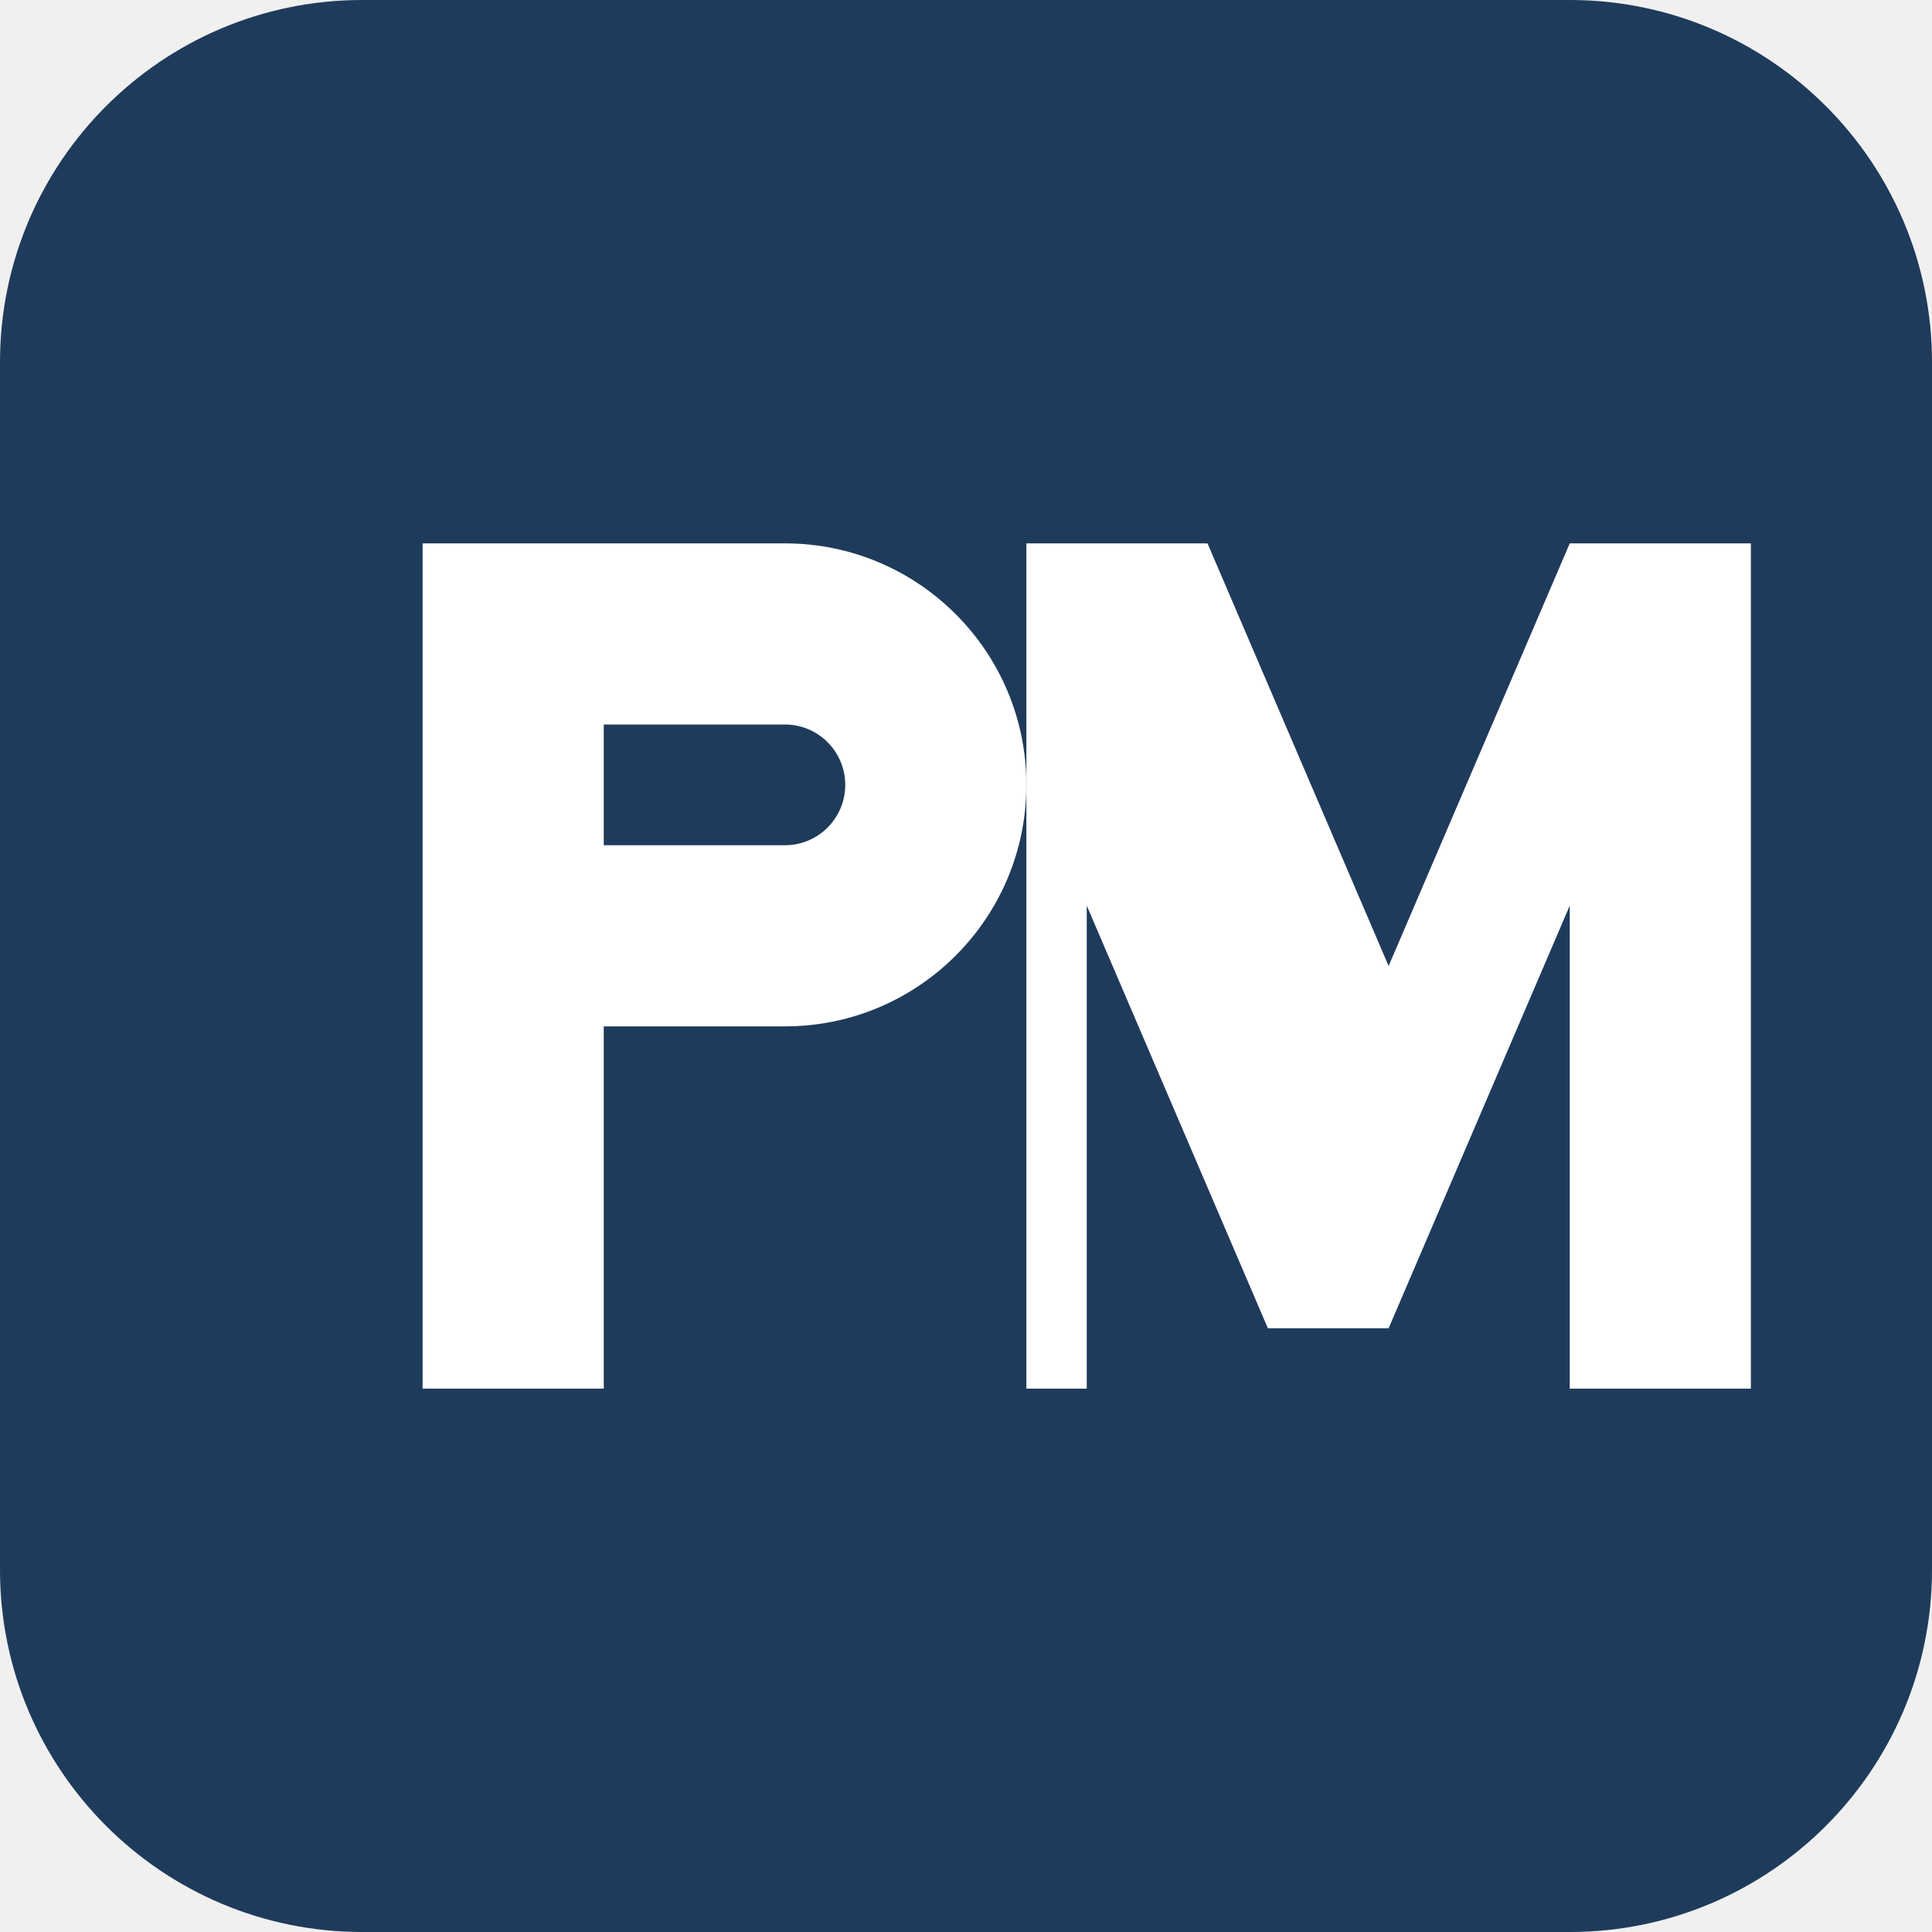
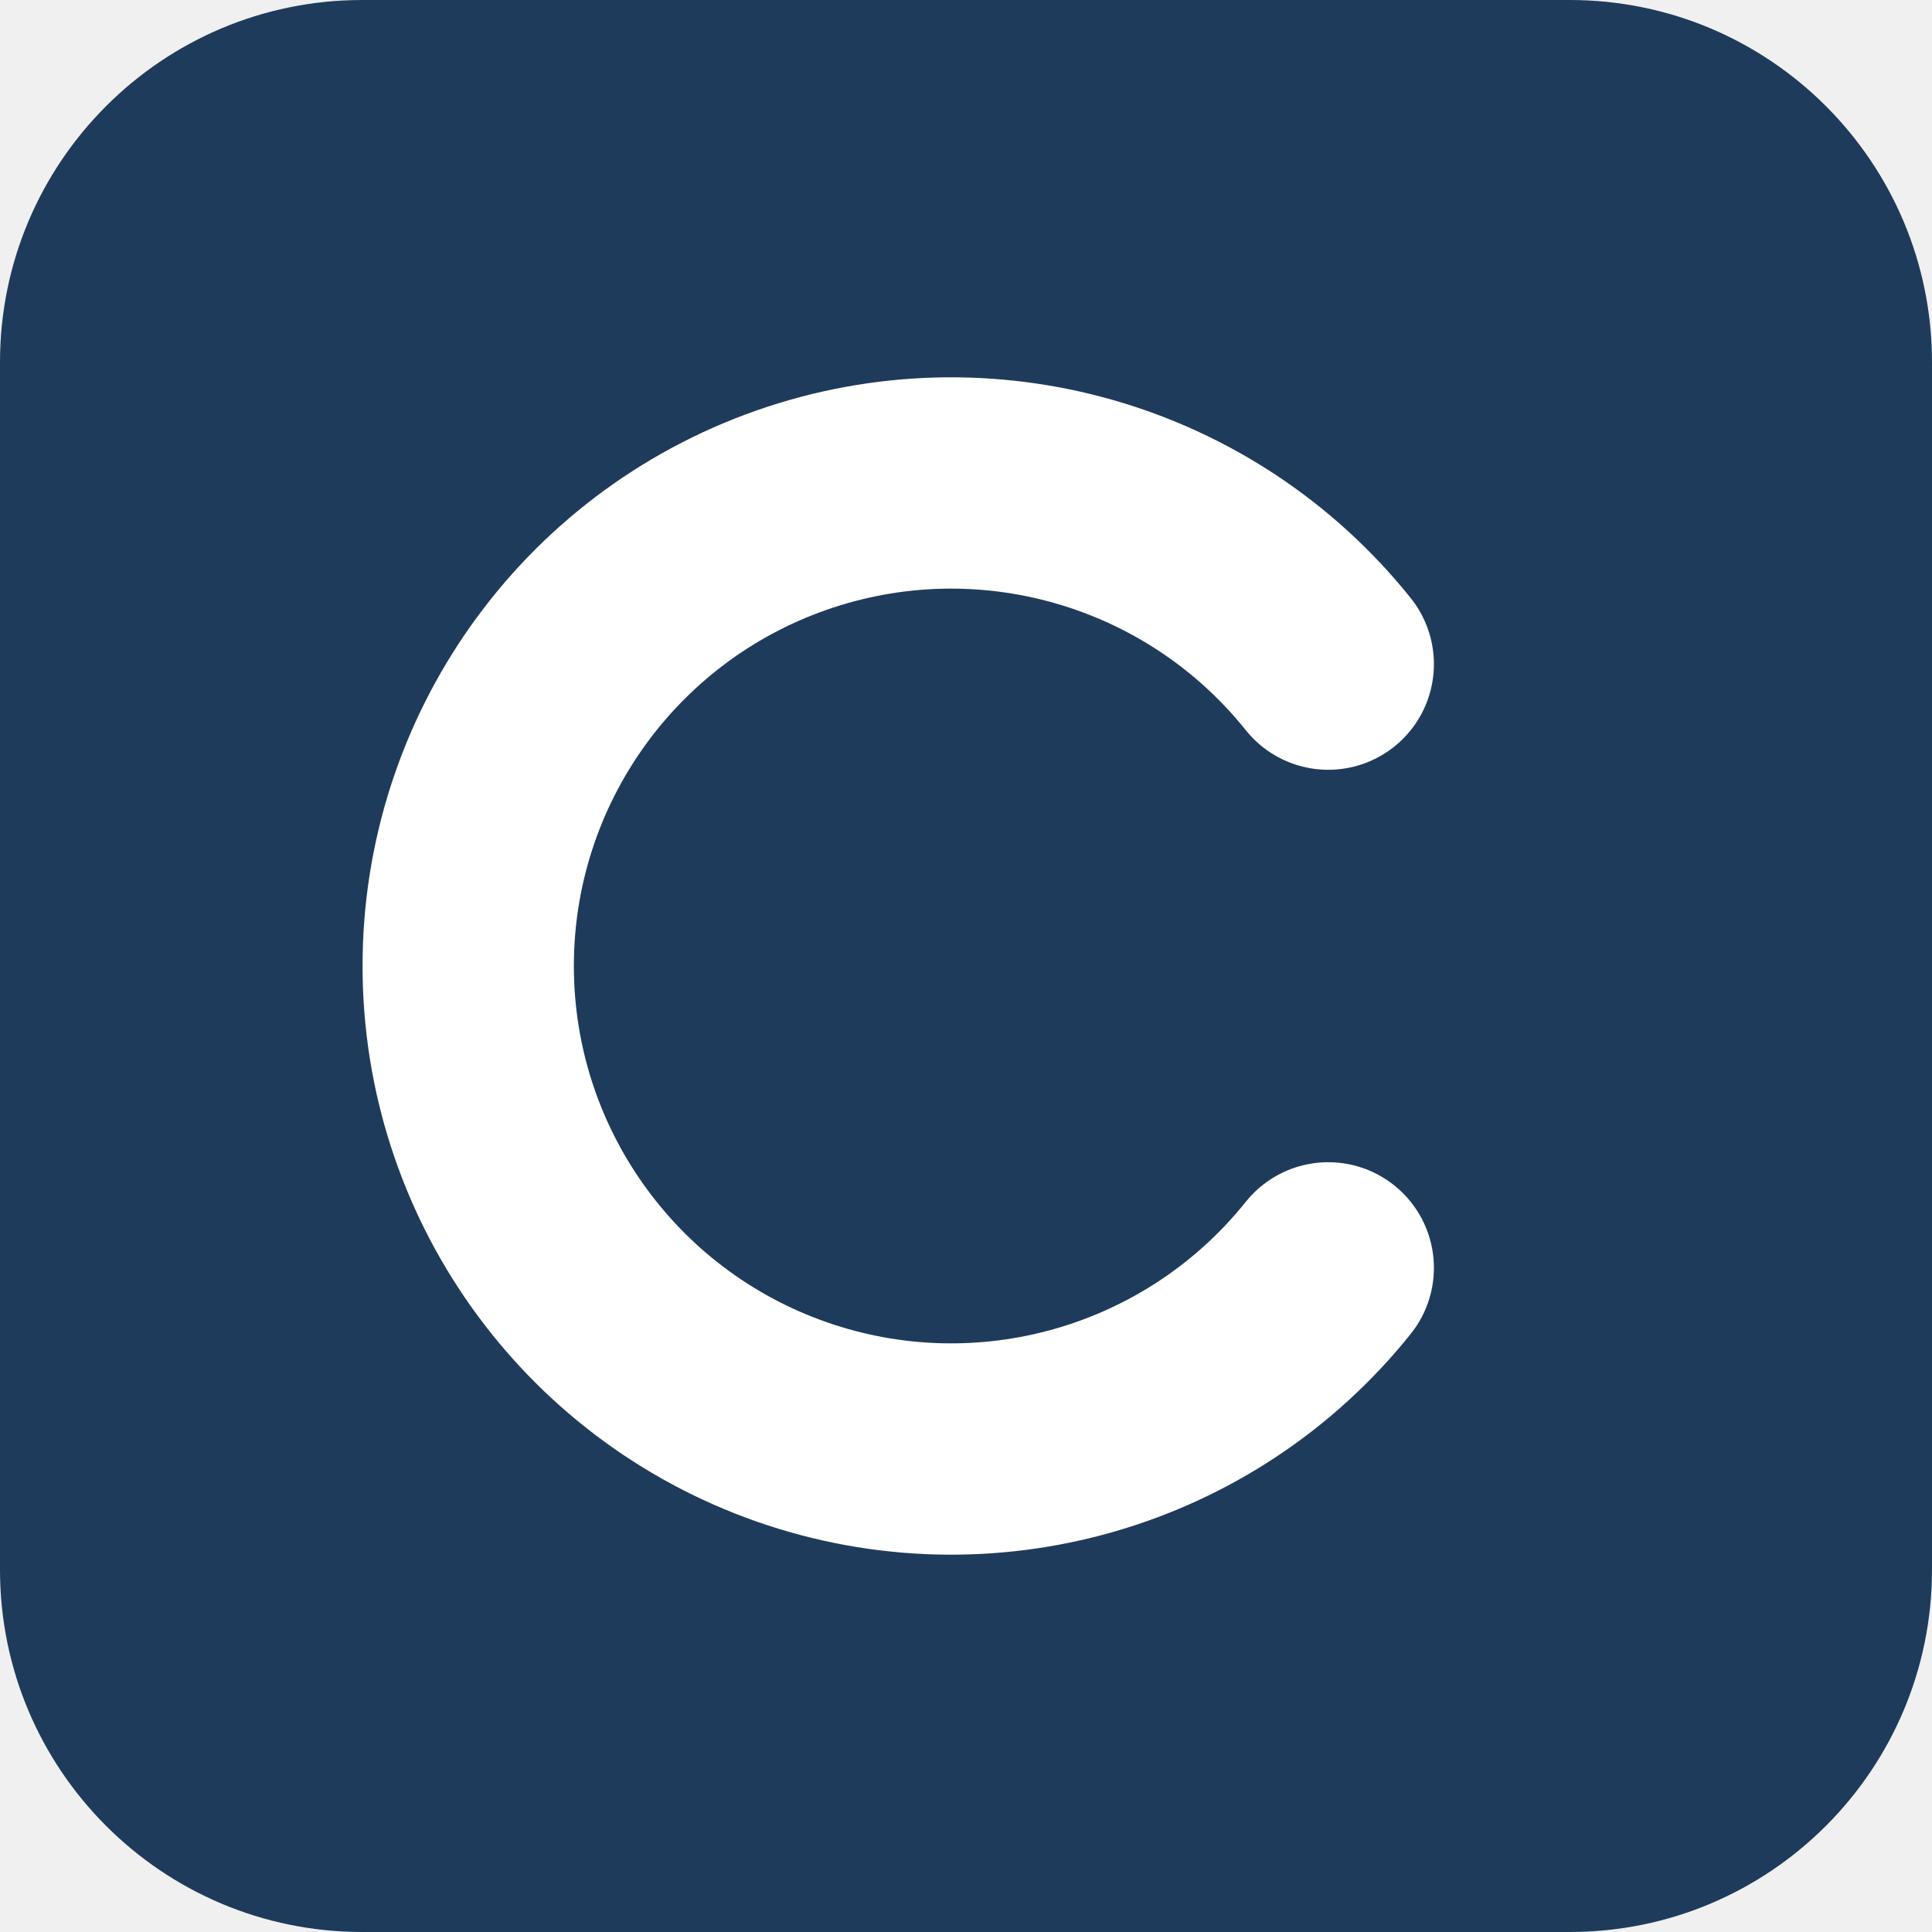
- <svg xmlns="http://www.w3.org/2000/svg" viewBox="0 0 512 512" role="img" aria-label="PC Law Migrate logo">
+ <svg xmlns="http://www.w3.org/2000/svg" viewBox="0 0 512 512" role="img" aria-label="Cutovr logo">
  <rect width="512" height="512" rx="96" ry="96" fill="#1f3b5b" />
-   <path d="M112 368 V144 H208 a64 64 0 0 1 0 128 H160 V368 Z M160 192 V224 H208 a16 16 0 0 0 0 -32 Z" fill="#ffffff" />
-   <path d="M272 368 V144 h48 l48 112 48 -112 h48 V368 H416 V240 l-48 112 h-32 l-48 -112 V368 Z" fill="#ffffff" />
+   <path d="M352 176 A128 128 0 1 0 352 336" fill="none" stroke="#ffffff" stroke-width="56" stroke-linecap="round" />
</svg>
